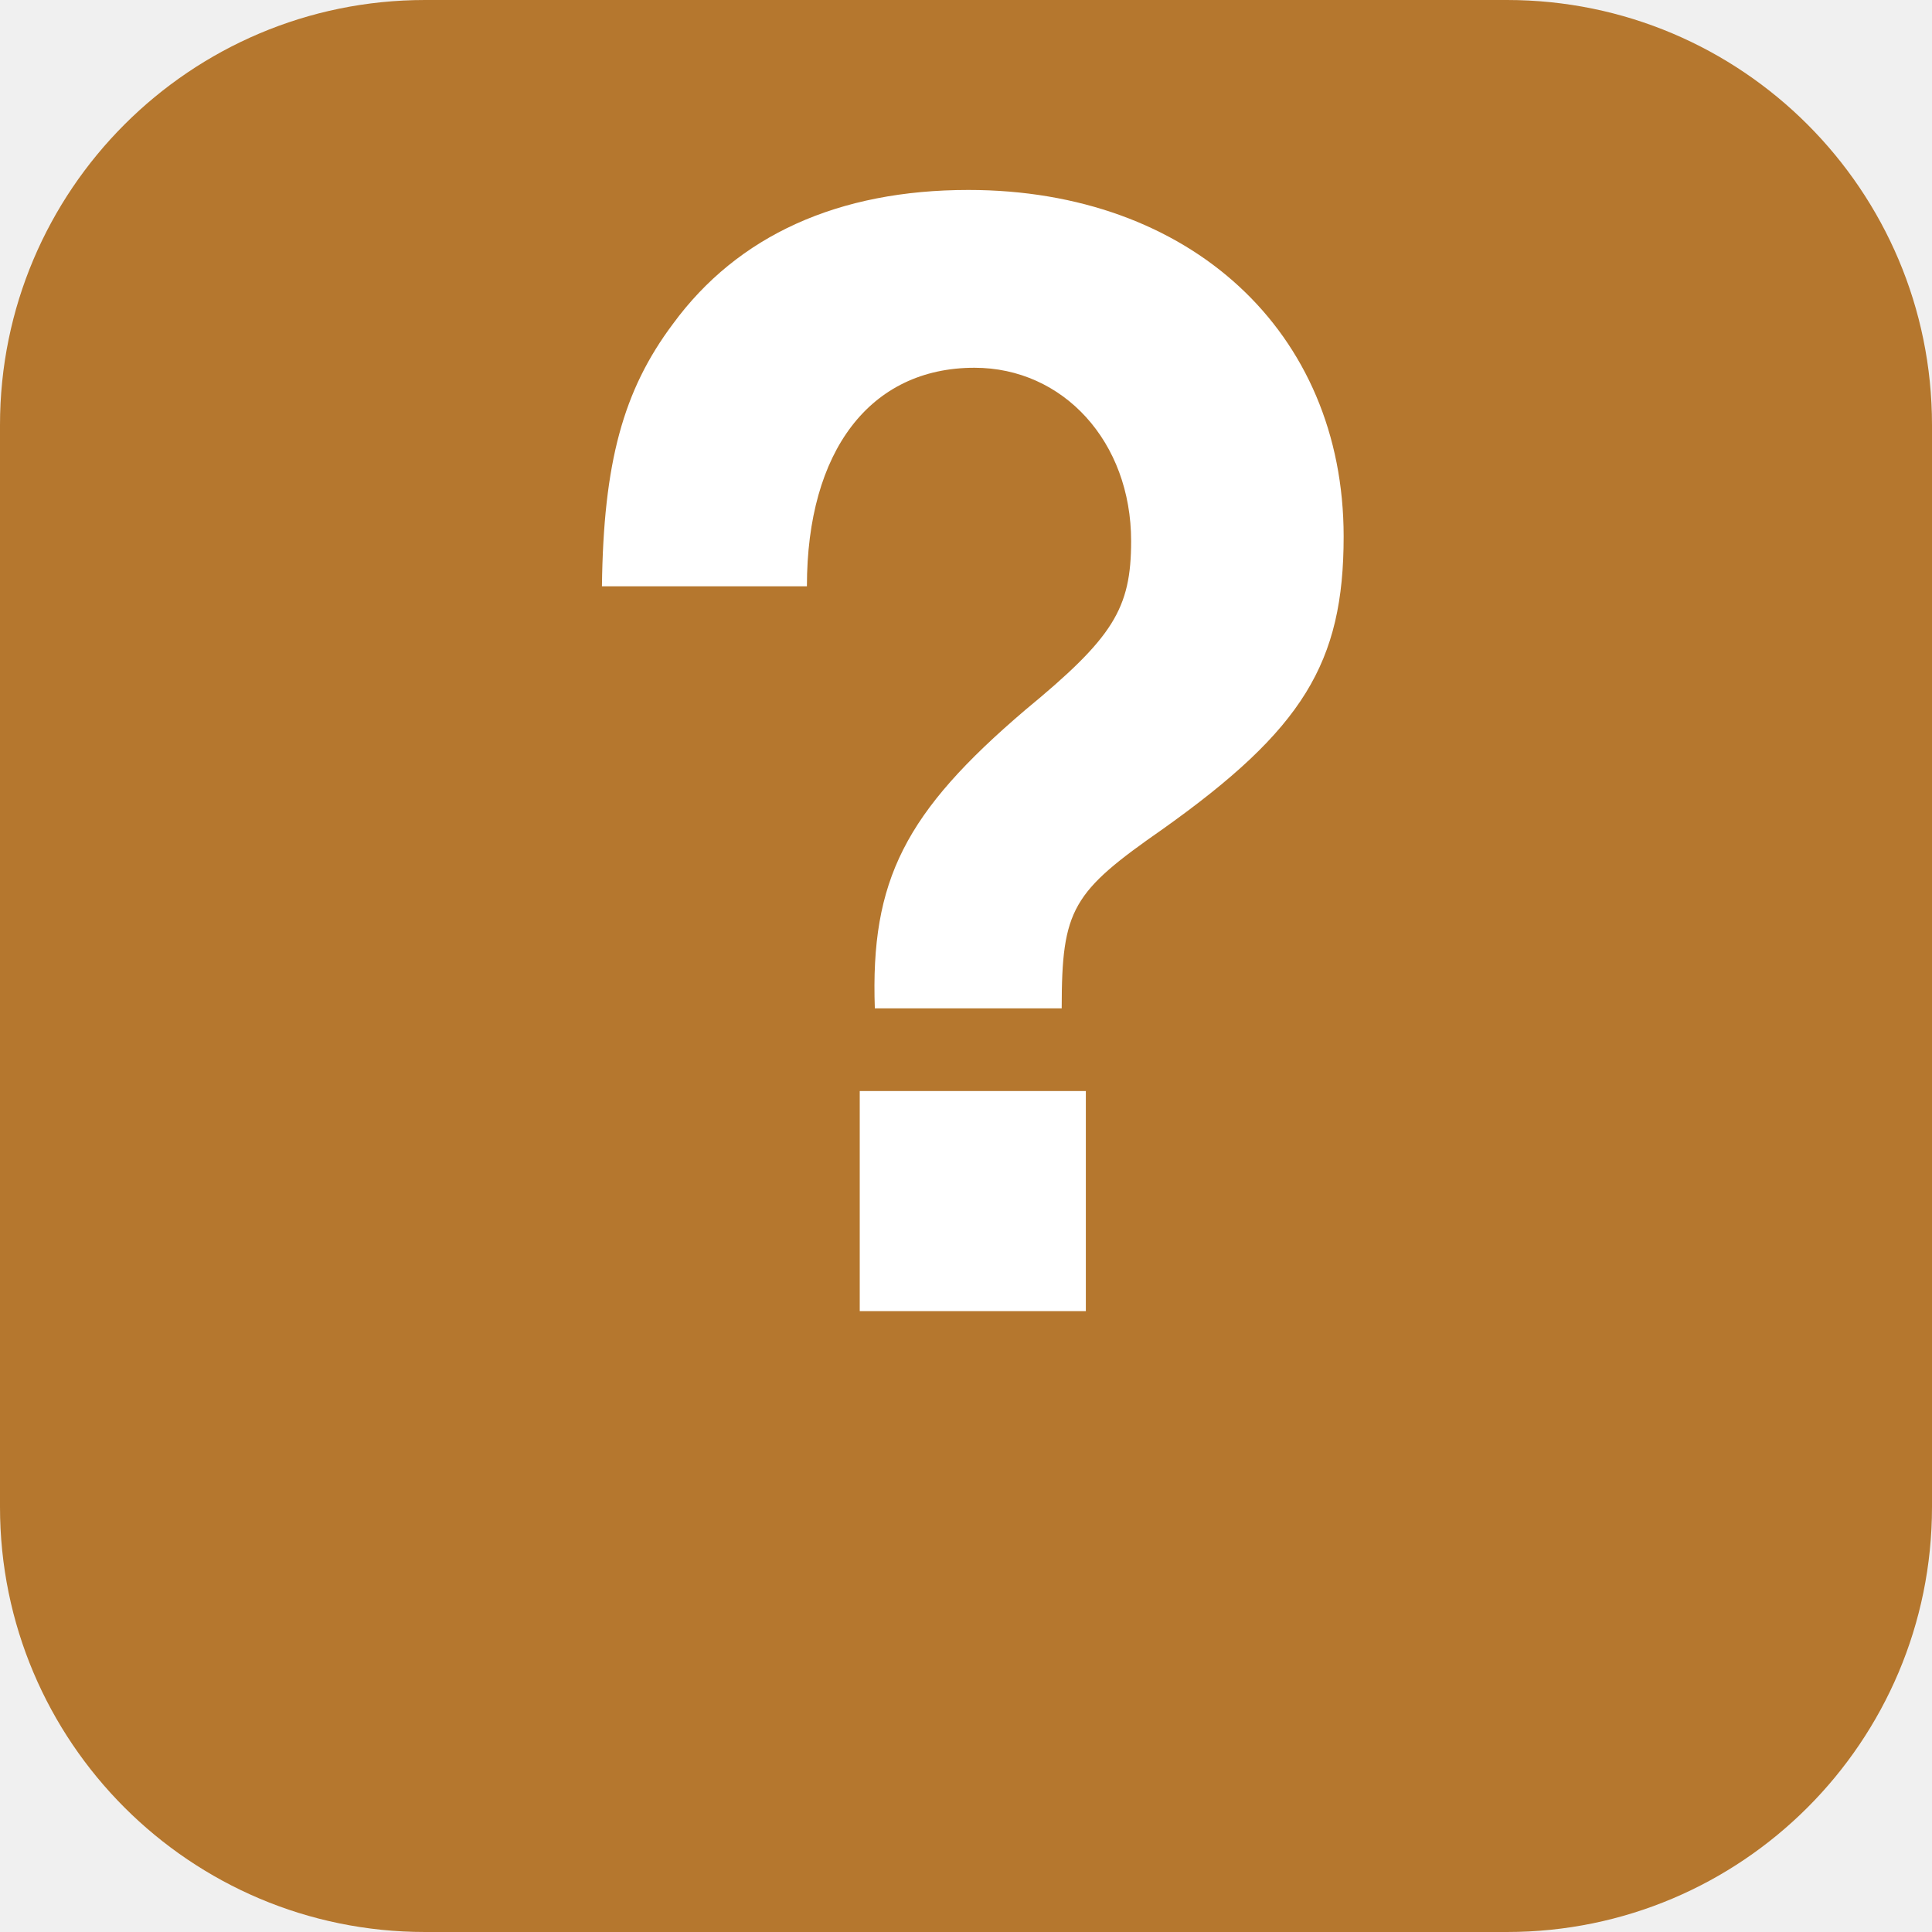
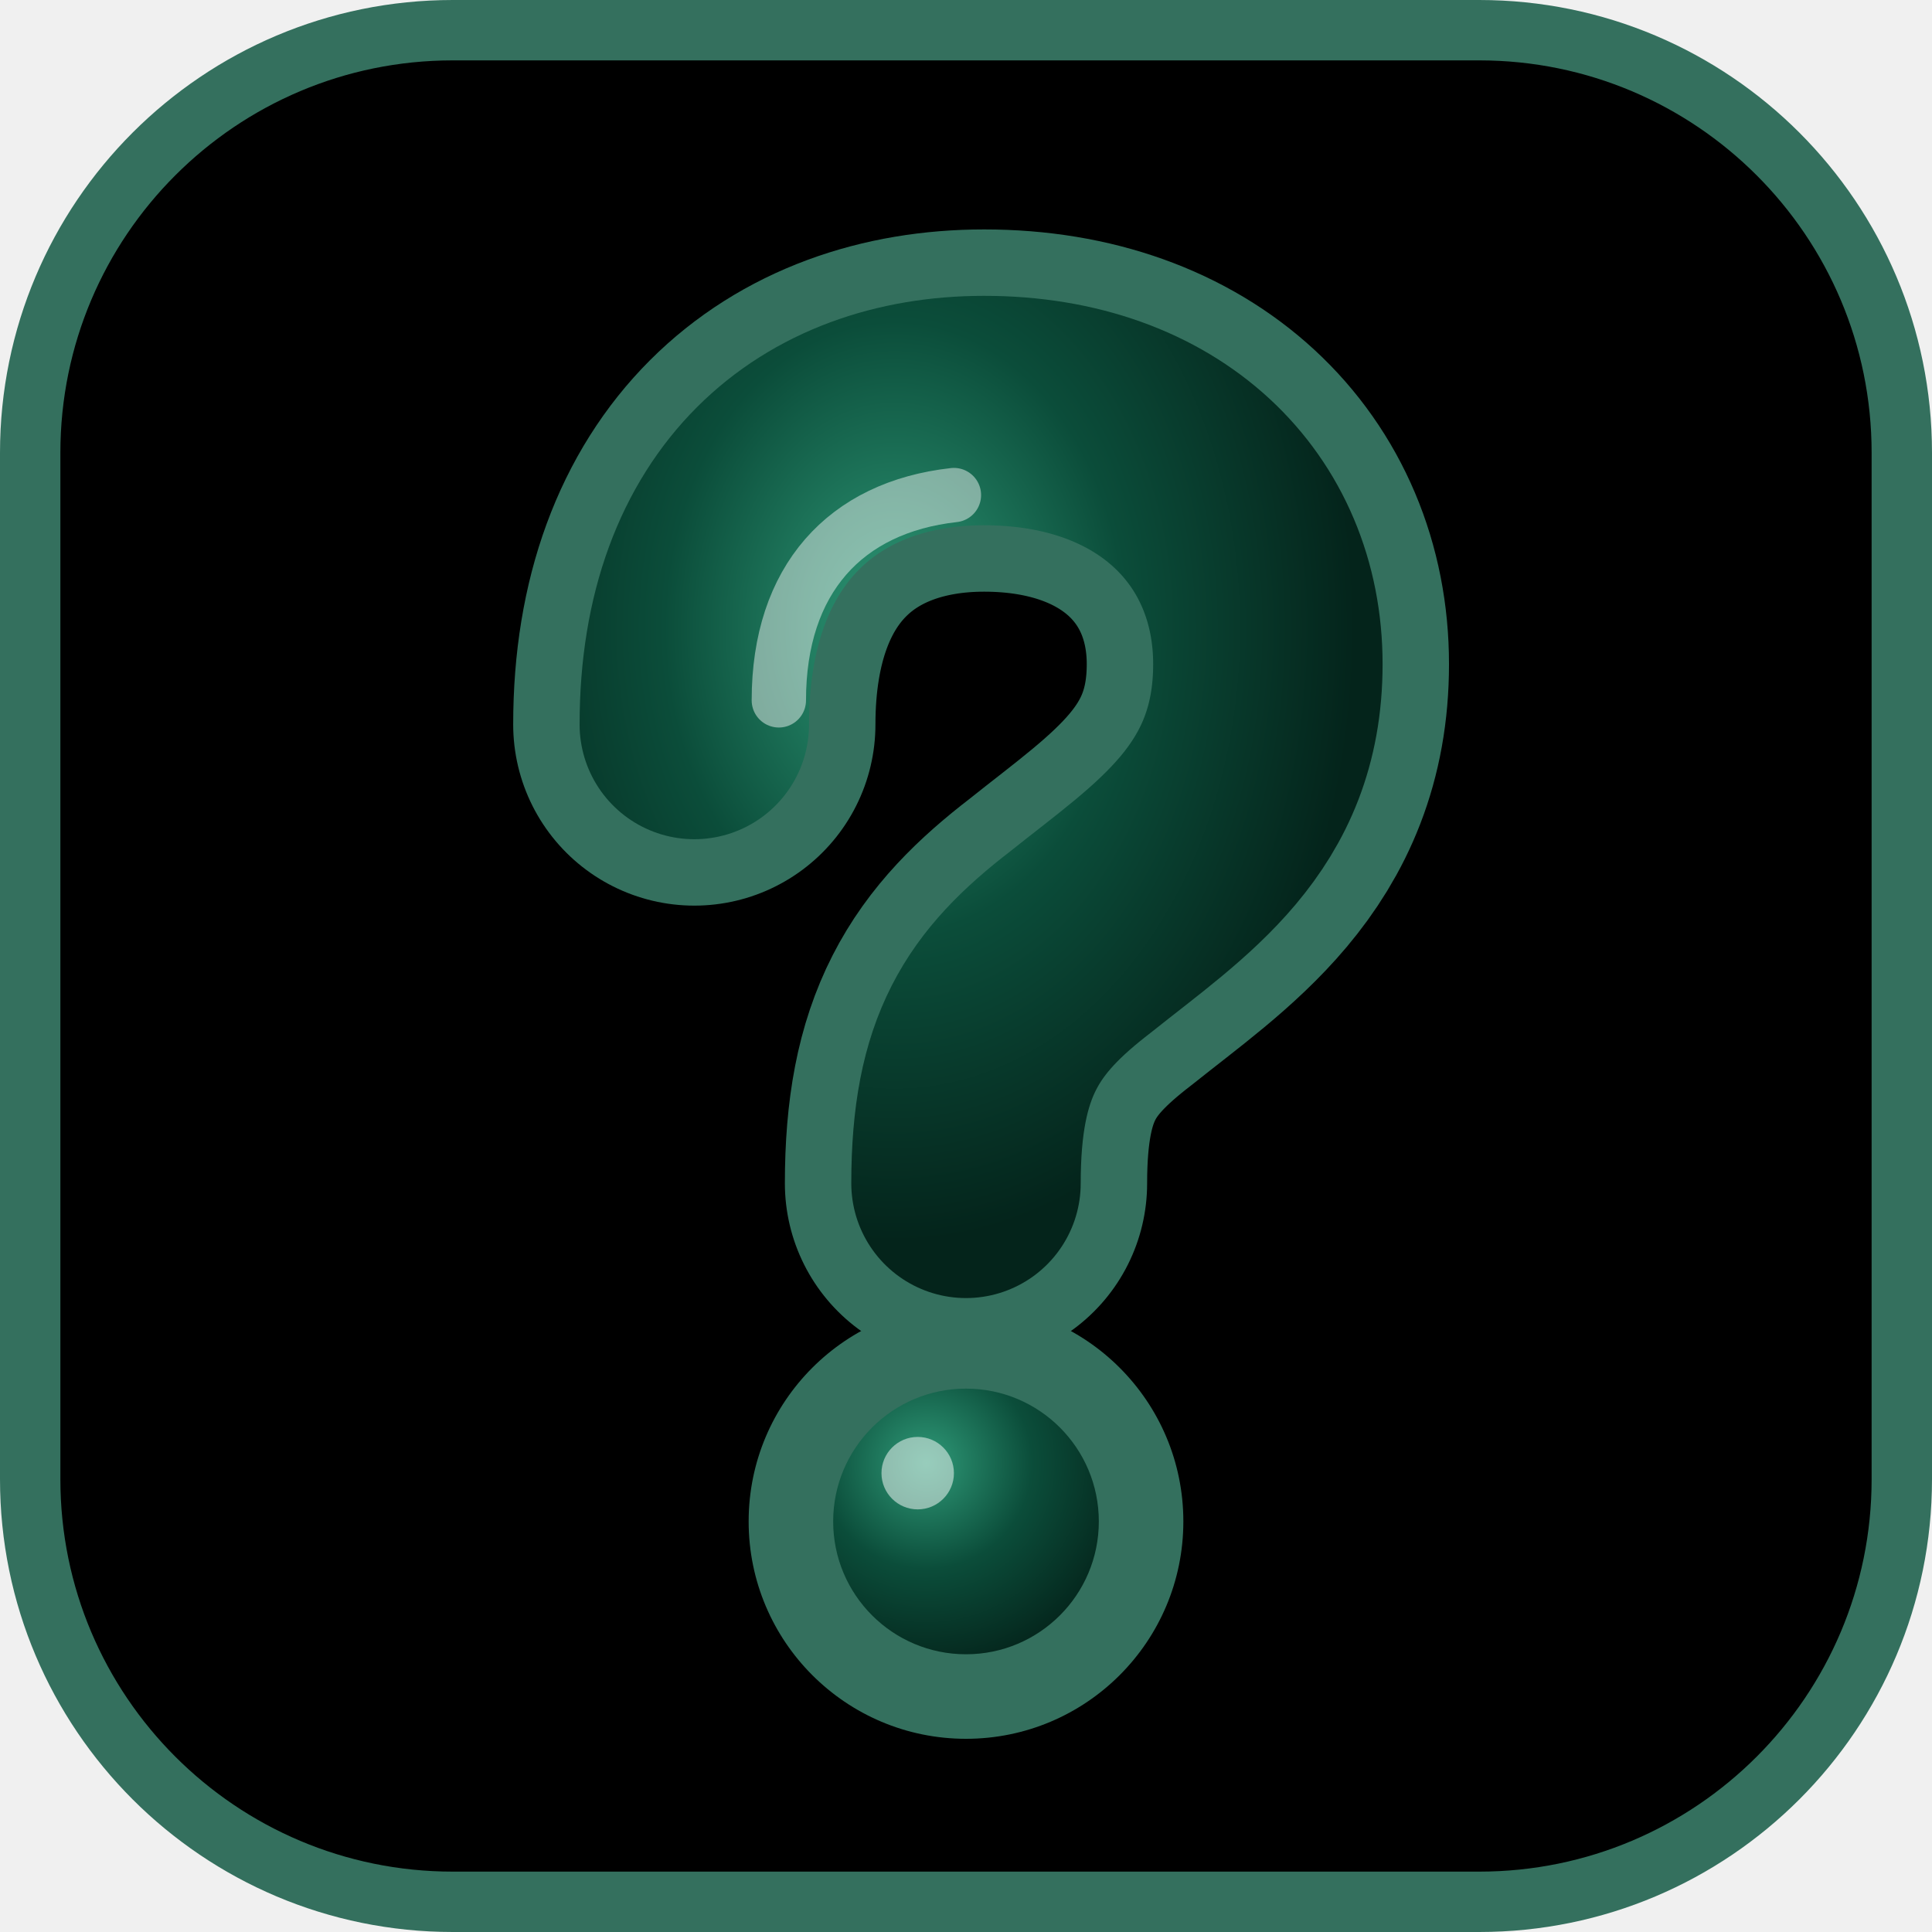
- <svg xmlns="http://www.w3.org/2000/svg" viewBox="0 0 100 100">
-   <rect width="100" height="100" rx="22" fill="#b5772e" />
-   <text x="50" y="50" text-anchor="middle" dominant-baseline="central" font-family="Segoe UI, Helvetica, Arial, sans-serif" font-weight="700" font-size="78" fill="#ffffff">?</text>
+ <svg xmlns="http://www.w3.org/2000/svg" viewBox="0 0 32 32">
+   <defs>
+     <radialGradient id="j" cx="35%" cy="28%" r="80%">
+       <stop offset="0" stop-color="#2F9A78" />
+       <stop offset=".5" stop-color="#0B4D3A" />
+       <stop offset="1" stop-color="#04241B" />
+     </radialGradient>
+   </defs>
+   <rect x=".5" y=".5" width="31" height="31" rx="7" fill="#000" stroke="#34705E" />
+   <path d="M11.5 12 C11.5 8.5 13.6 6.8 16.3 6.8 C19.2 6.8 21 8.6 21 11 C21 13.4 19.4 14.4 17.9 15.6 C16.6 16.6 16 17.5 16 19.6" fill="none" stroke="#34705E" stroke-width="6" stroke-linecap="round" stroke-linejoin="round" />
+   <circle cx="16" cy="25.2" r="3.6" fill="#34705E" />
+   <path d="M11.5 12 C11.5 8.5 13.6 6.8 16.3 6.8 C19.2 6.8 21 8.6 21 11 C21 13.4 19.4 14.4 17.9 15.6 C16.6 16.6 16 17.5 16 19.6" fill="none" stroke="url(#j)" stroke-width="3.8" stroke-linecap="round" stroke-linejoin="round" />
+   <circle cx="16" cy="25.2" r="2.2" fill="url(#j)" />
+   <path d="M12.9 11.6 C12.9 9.6 14 8.4 15.8 8.2" fill="none" stroke="#fff" stroke-opacity=".45" stroke-width=".9" stroke-linecap="round" />
+   <circle cx="15.2" cy="24.4" r=".6" fill="#fff" fill-opacity=".5" />
</svg>
